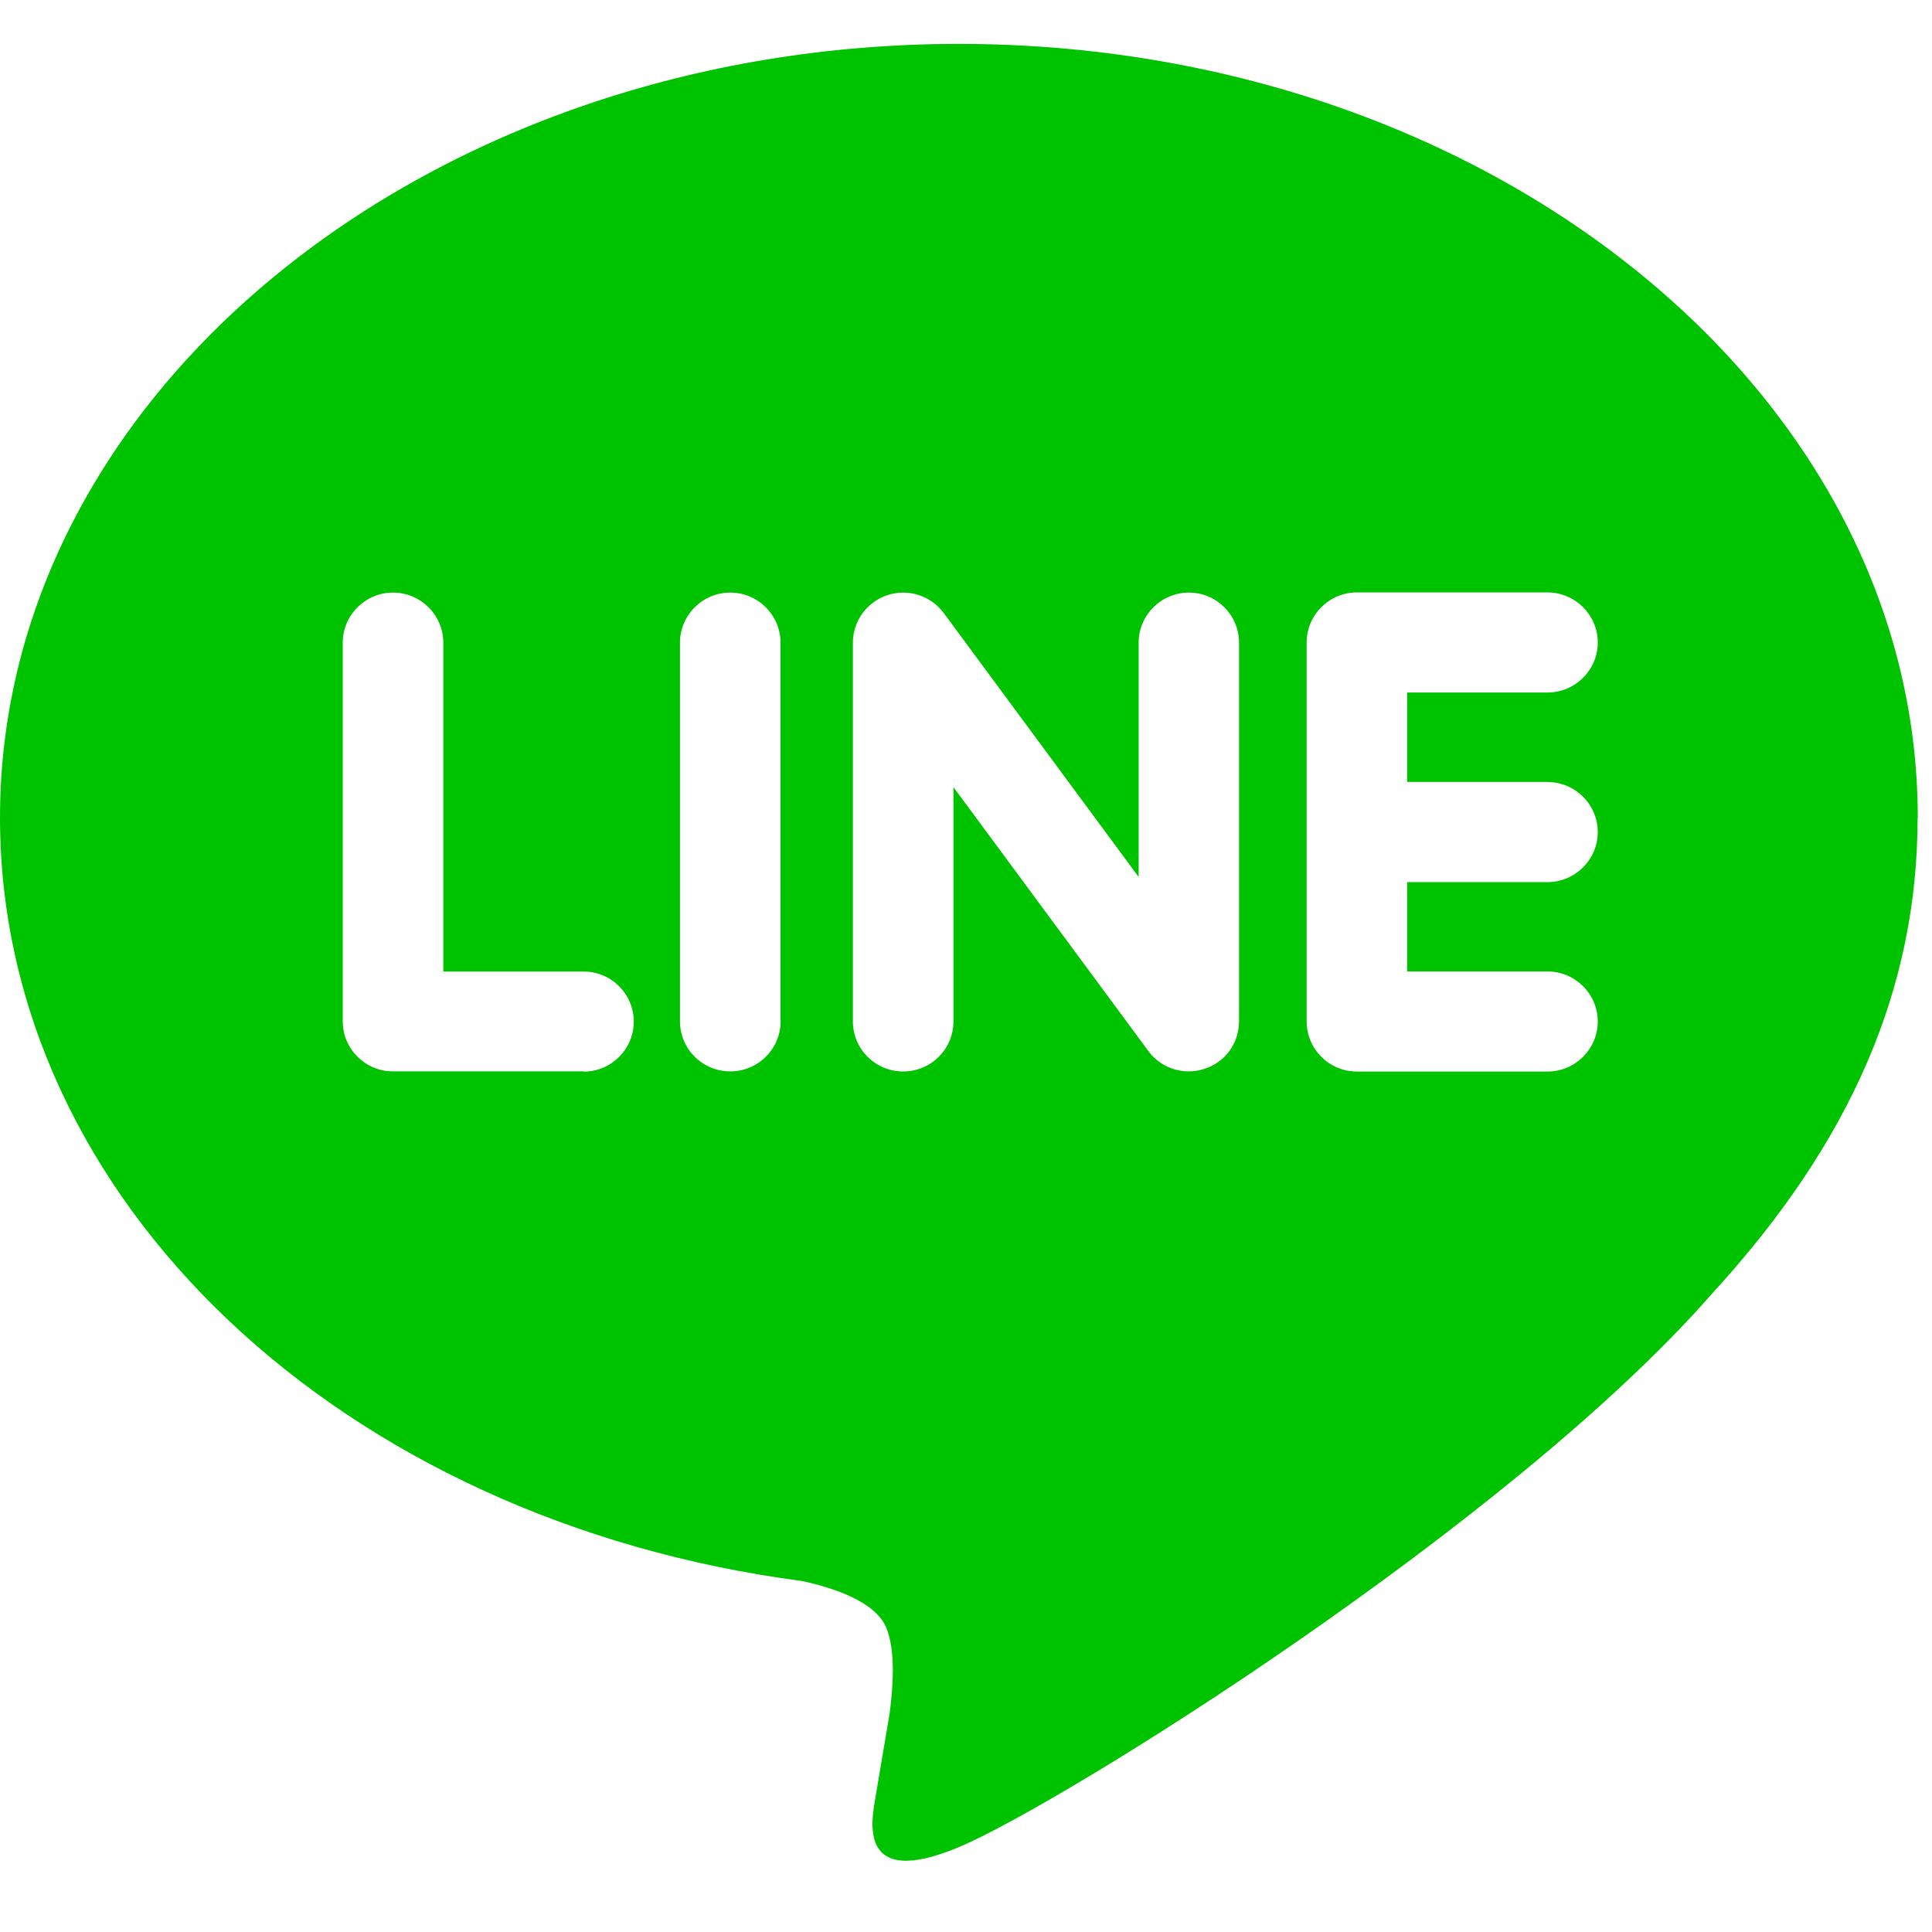
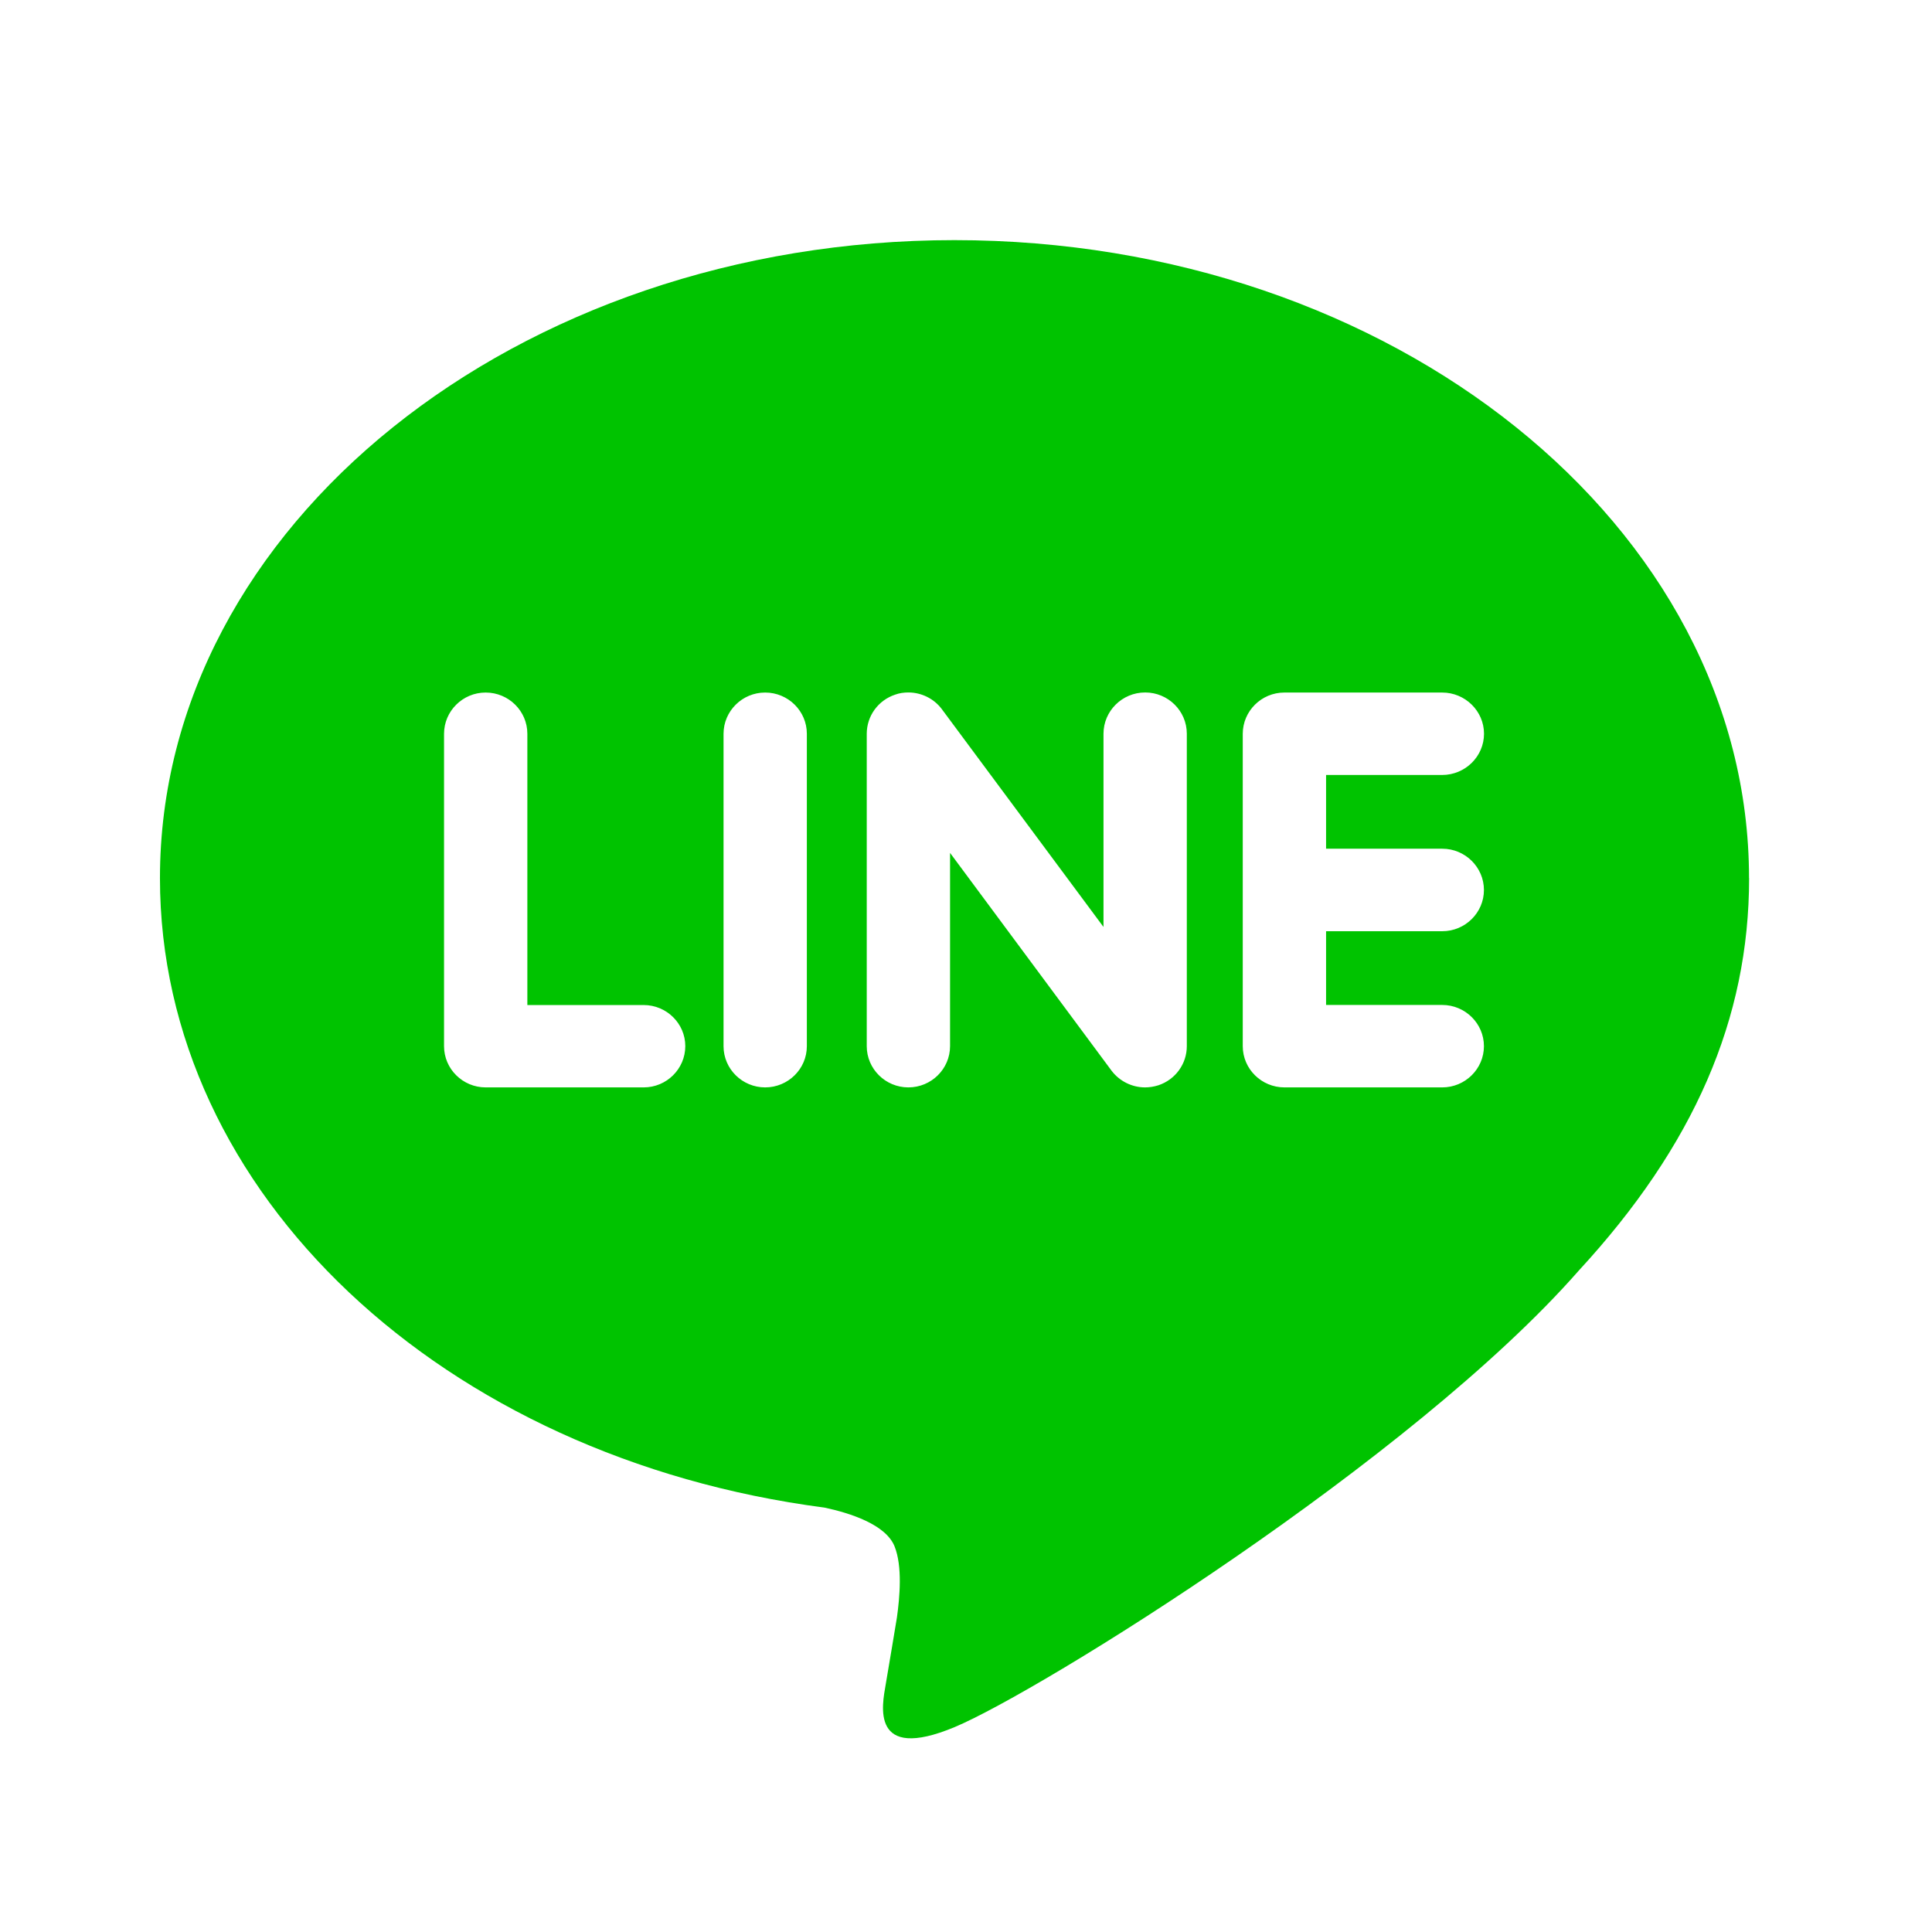
- <svg xmlns="http://www.w3.org/2000/svg" width="22" height="22" viewBox="0 0 22 22">
+ <svg xmlns="http://www.w3.org/2000/svg" width="24" height="24" viewBox="0 0 24 24">
  <g fill="none" fill-rule="evenodd">
-     <path d="M-5-5.5h32v32H-5z" />
-     <path d="M21.838 9.31c0-4.857-4.898-8.81-10.92-8.81C4.9.5 0 4.453 0 9.31c0 4.356 3.884 8.003 9.132 8.693.355.076.84.234.962.536.11.273.072.703.035.98l-.157.93c-.047.274-.22 1.073.946.585 1.164-.488 6.287-3.682 8.578-6.304 1.582-1.724 2.34-3.475 2.34-5.42zM6.645 12.2h-2.17c-.315 0-.572-.254-.572-.57V7.318c0-.314.257-.57.572-.57.316 0 .573.256.573.57v3.745h1.597c.316 0 .572.256.572.57 0 .314-.256.57-.572.57zm2.244-.57c0 .316-.258.57-.573.57-.316 0-.573-.254-.573-.57V7.318c0-.314.257-.57.573-.57.315 0 .572.256.572.57v4.314zm5.22 0c0 .247-.155.464-.39.54-.06.02-.12.03-.182.03-.18 0-.35-.084-.457-.227l-2.223-3.01v2.668c0 .316-.256.57-.572.57-.316 0-.573-.254-.573-.57V7.318c0-.245.158-.462.39-.54.06-.02.122-.03.183-.03.18 0 .35.086.458.228l2.223 3.01V7.318c0-.314.257-.57.573-.57.315 0 .57.256.57.57v4.314zm3.512-2.725c.316 0 .573.255.573.57 0 .313-.257.57-.573.57h-1.597v1.017h1.597c.316 0 .573.256.573.57 0 .314-.257.57-.573.57h-2.17c-.315 0-.572-.256-.572-.57V7.316c0-.314.257-.57.572-.57h2.17c.316 0 .573.256.573.57 0 .314-.257.57-.573.57h-1.597v1.018h1.597z" fill="#00C300" />
+     <path d="M0 0h23.862v23.862H0z" />
+     <path d="M21.727 10.908c0-4.37-4.428-7.925-9.87-7.925-5.44 0-9.87 3.555-9.87 7.925 0 3.918 3.512 7.2 8.255 7.82.32.068.76.21.87.48.1.248.065.634.03.884 0 0-.114.69-.14.836-.042.247-.198.966.856.527 1.053-.44 5.683-3.312 7.753-5.67 1.432-1.553 2.117-3.128 2.117-4.877zm-13.732 2.6H6.033c-.285 0-.517-.23-.517-.512v-3.88c0-.283.232-.513.517-.513.286 0 .518.23.518.512v3.37h1.445c.285 0 .517.23.517.51 0 .283-.232.513-.517.513zm2.028-.512c0 .282-.232.512-.518.512-.285 0-.517-.23-.517-.512v-3.88c0-.283.232-.513.517-.513.286 0 .518.23.518.512v3.88zm4.72 0c0 .22-.142.416-.354.486-.054.017-.11.026-.165.026-.162 0-.316-.077-.414-.205l-2.008-2.708v2.4c0 .283-.232.513-.518.513-.285 0-.517-.23-.517-.512v-3.88c0-.222.142-.417.353-.487.054-.02.11-.027.165-.027.16 0 .316.076.413.205l2.01 2.708v-2.4c0-.283.232-.513.518-.513.285 0 .517.23.517.512v3.88zm3.173-2.453c.285 0 .518.23.518.513 0 .282-.233.512-.518.512h-1.443v.916h1.443c.285 0 .518.23.518.512 0 .282-.233.512-.518.512h-1.96c-.286 0-.518-.23-.518-.512v-3.88c0-.283.232-.513.517-.513h1.96c.286 0 .52.23.52.512 0 .282-.234.512-.52.512h-1.442v.916h1.443z" fill="#00C300" />
  </g>
</svg>
